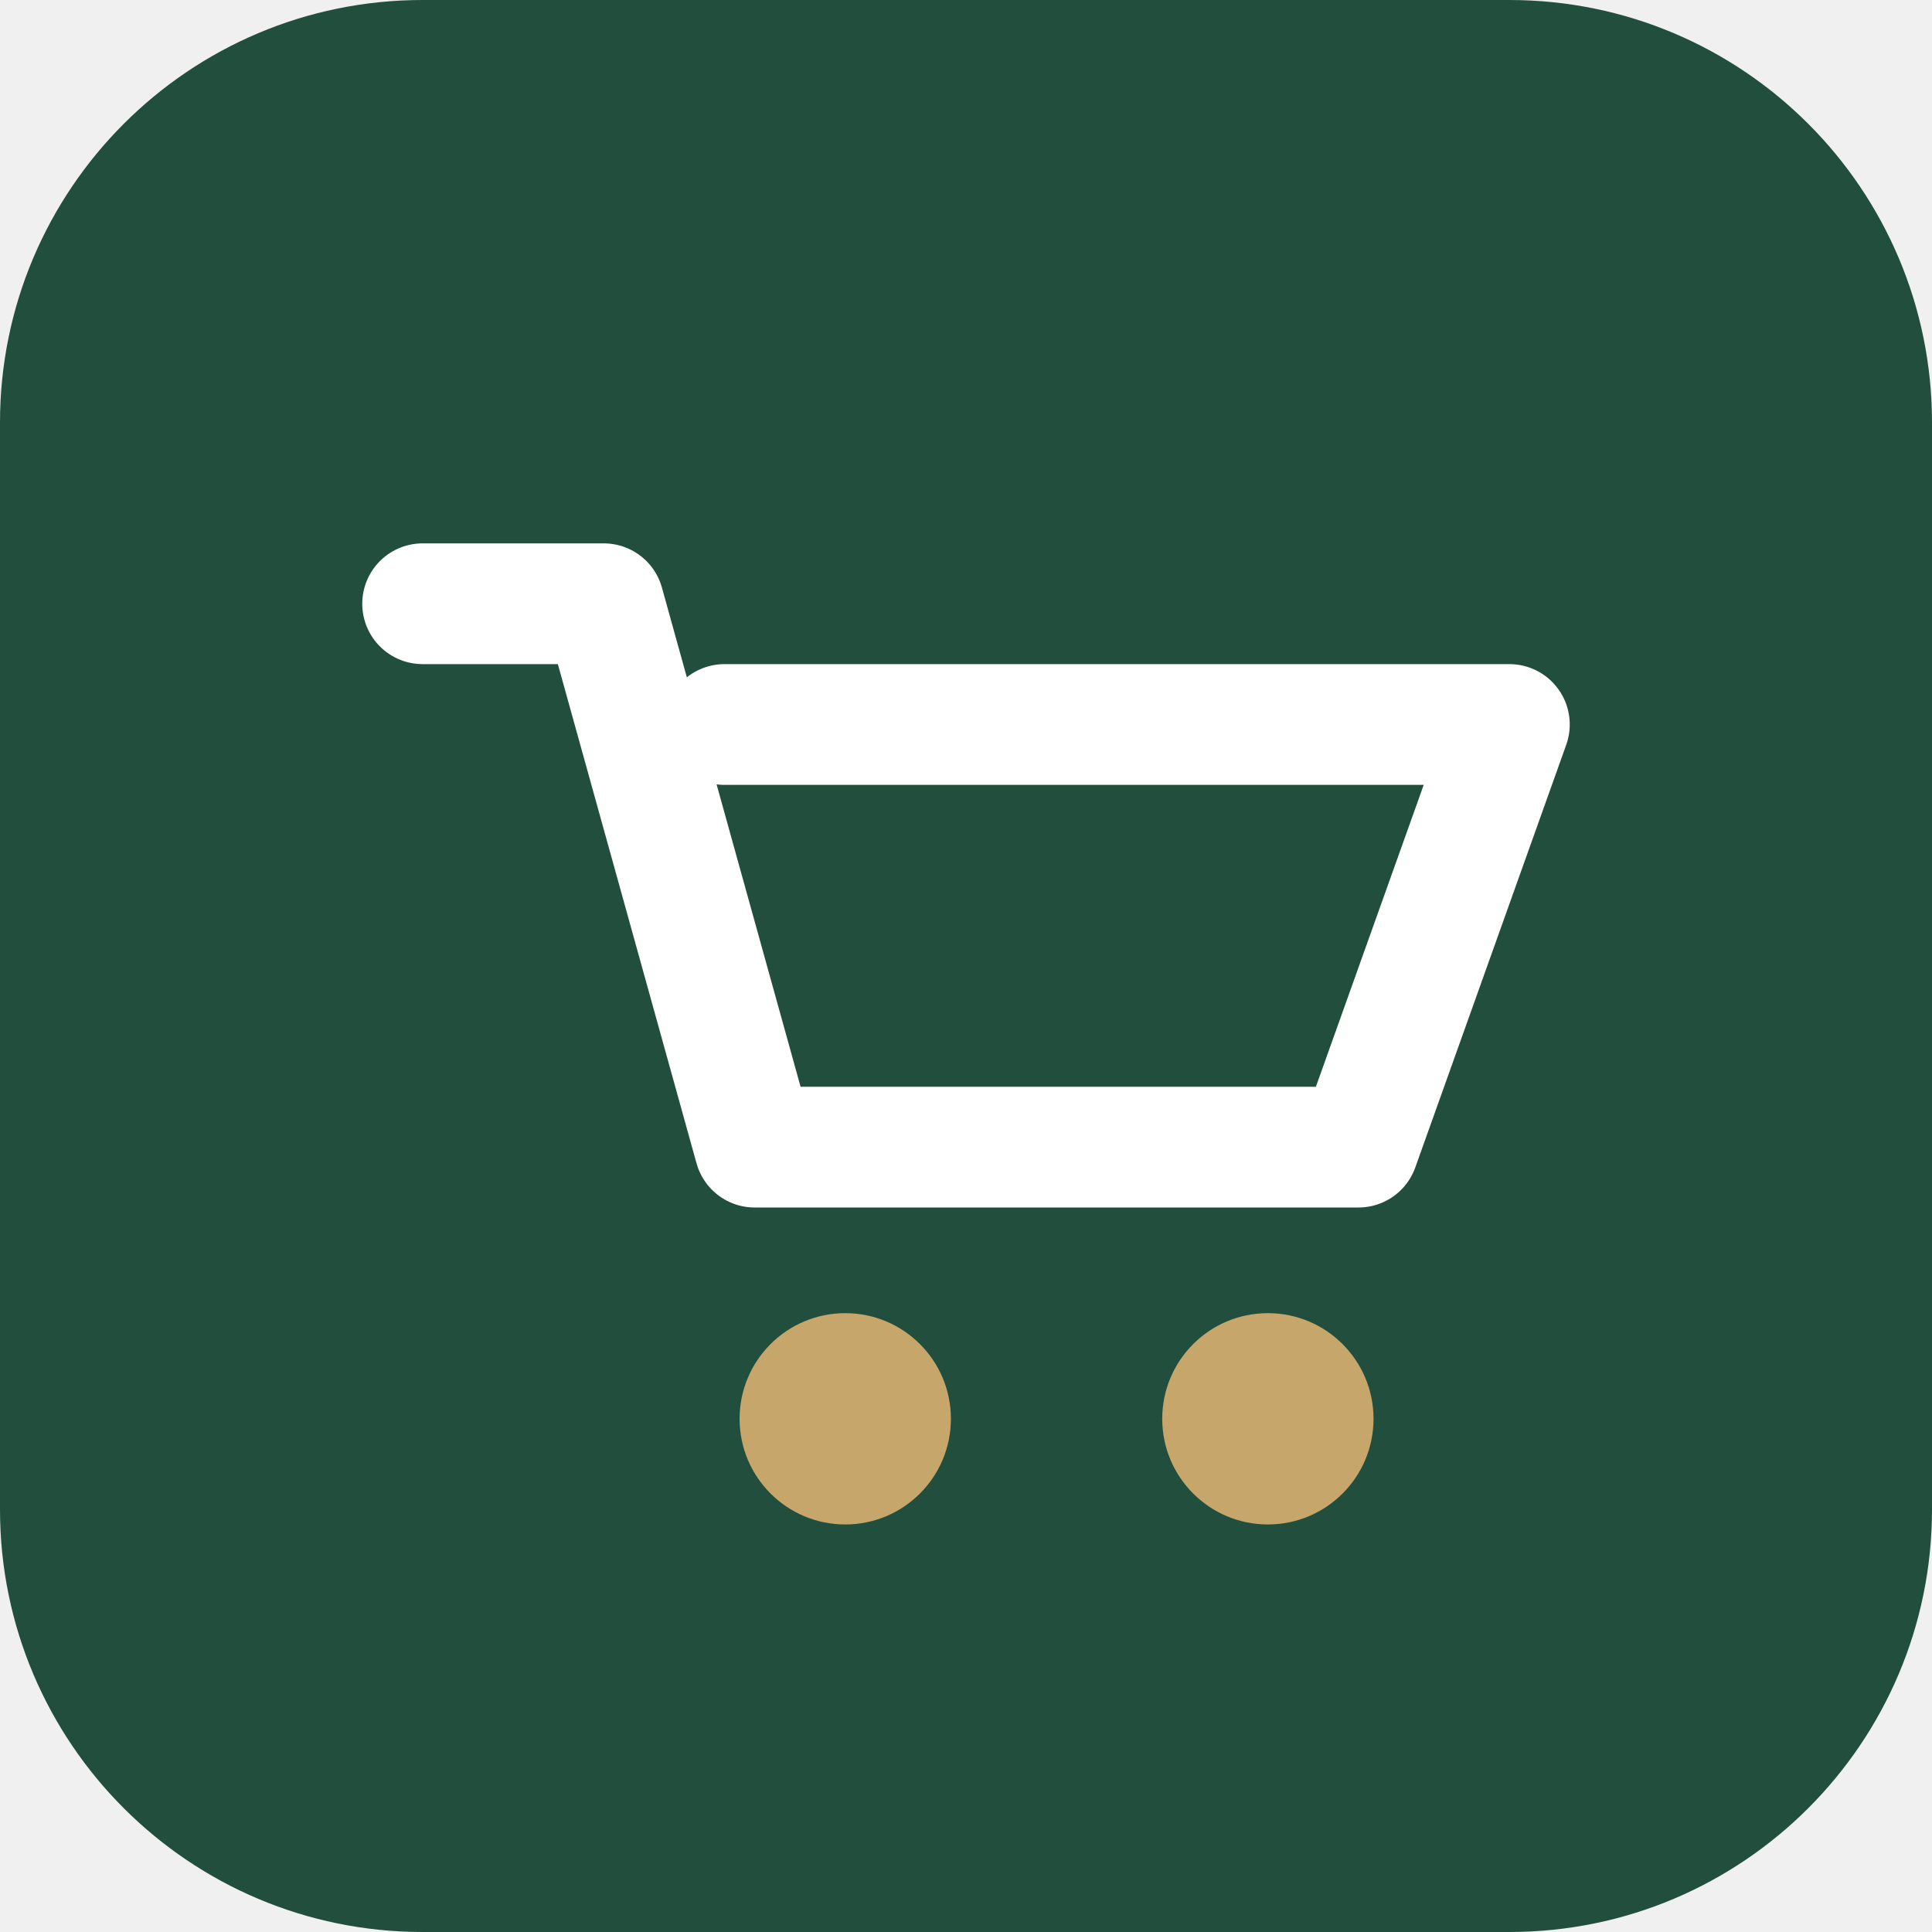
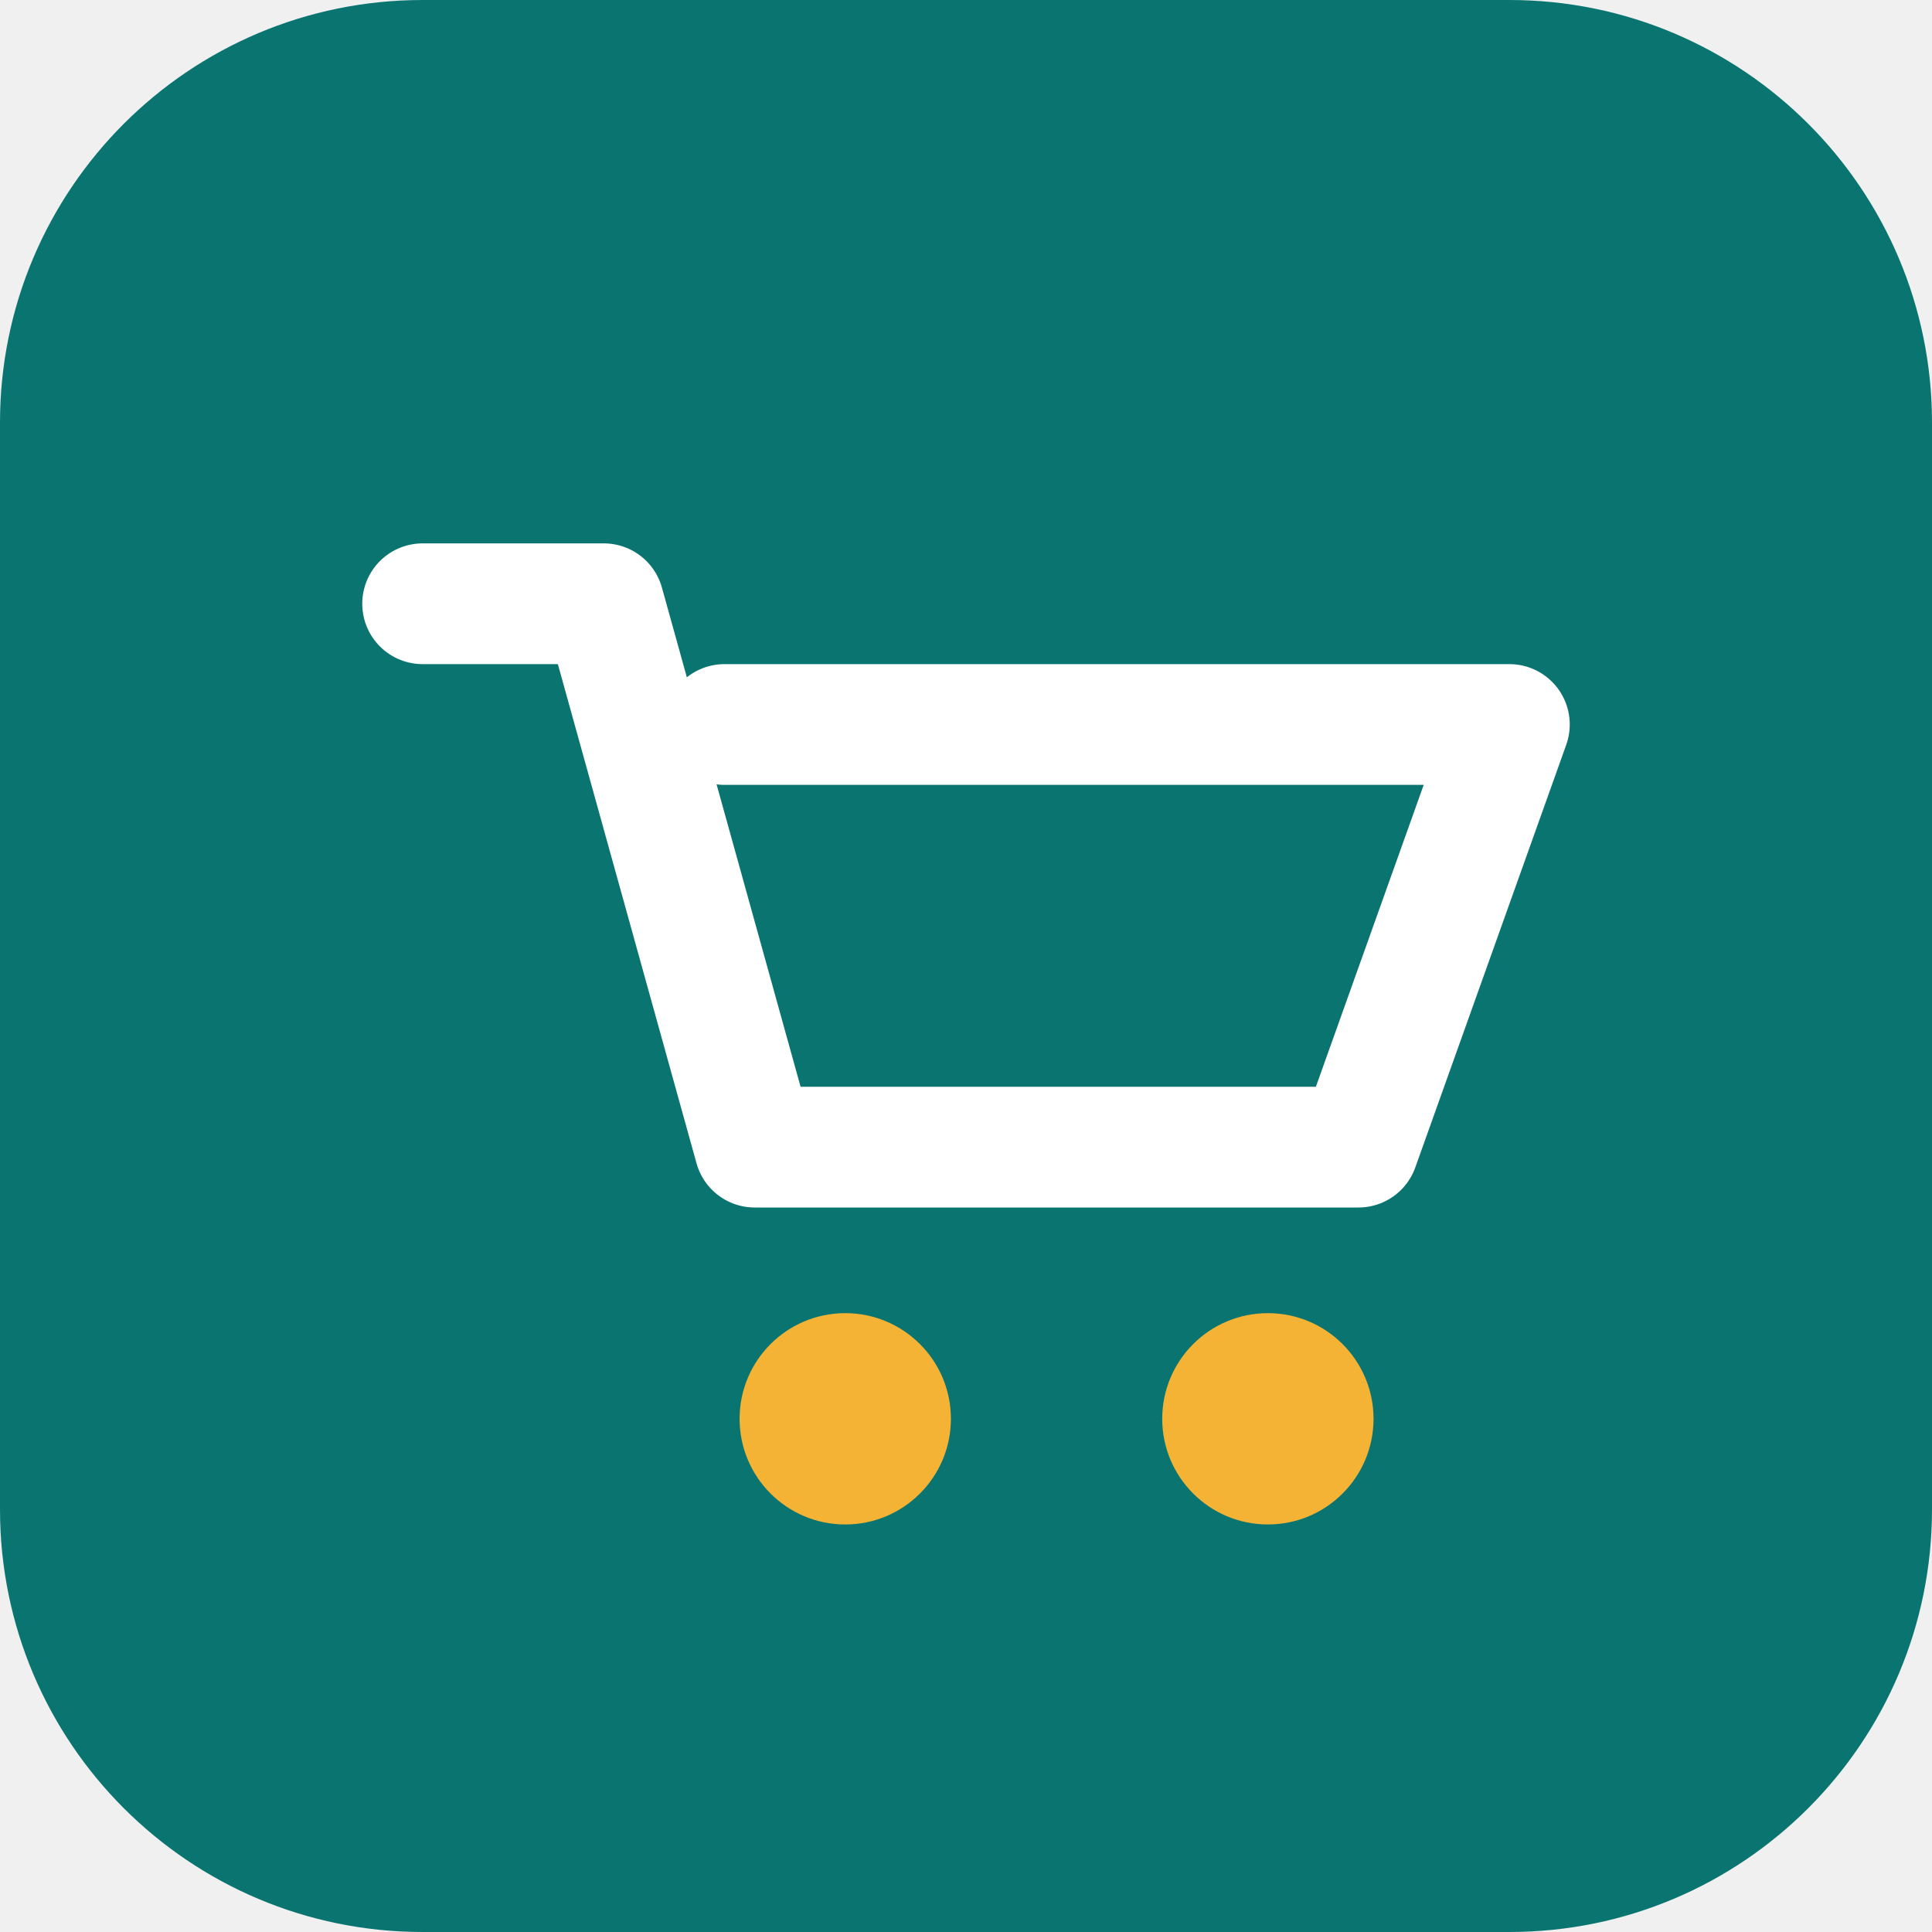
<svg xmlns="http://www.w3.org/2000/svg" viewBox="0 0 64 64" role="img" aria-label="Cartora">
-   <rect width="64" height="64" rx="14" fill="#214e3d" />
+   <rect width="64" height="64" rx="14" fill="#0a7570" />
  <path d="M14 20h6l5 18h20l5-14H24" fill="none" stroke="#fff" stroke-width="4" stroke-linecap="round" stroke-linejoin="round" />
-   <circle cx="28" cy="47" r="3.5" fill="#c6a66b" />
-   <circle cx="42" cy="47" r="3.5" fill="#c6a66b" />
+   <circle cx="28" cy="47" r="3.5" fill="#f5b335" />
+   <circle cx="42" cy="47" r="3.5" fill="#f5b335" />
</svg>
